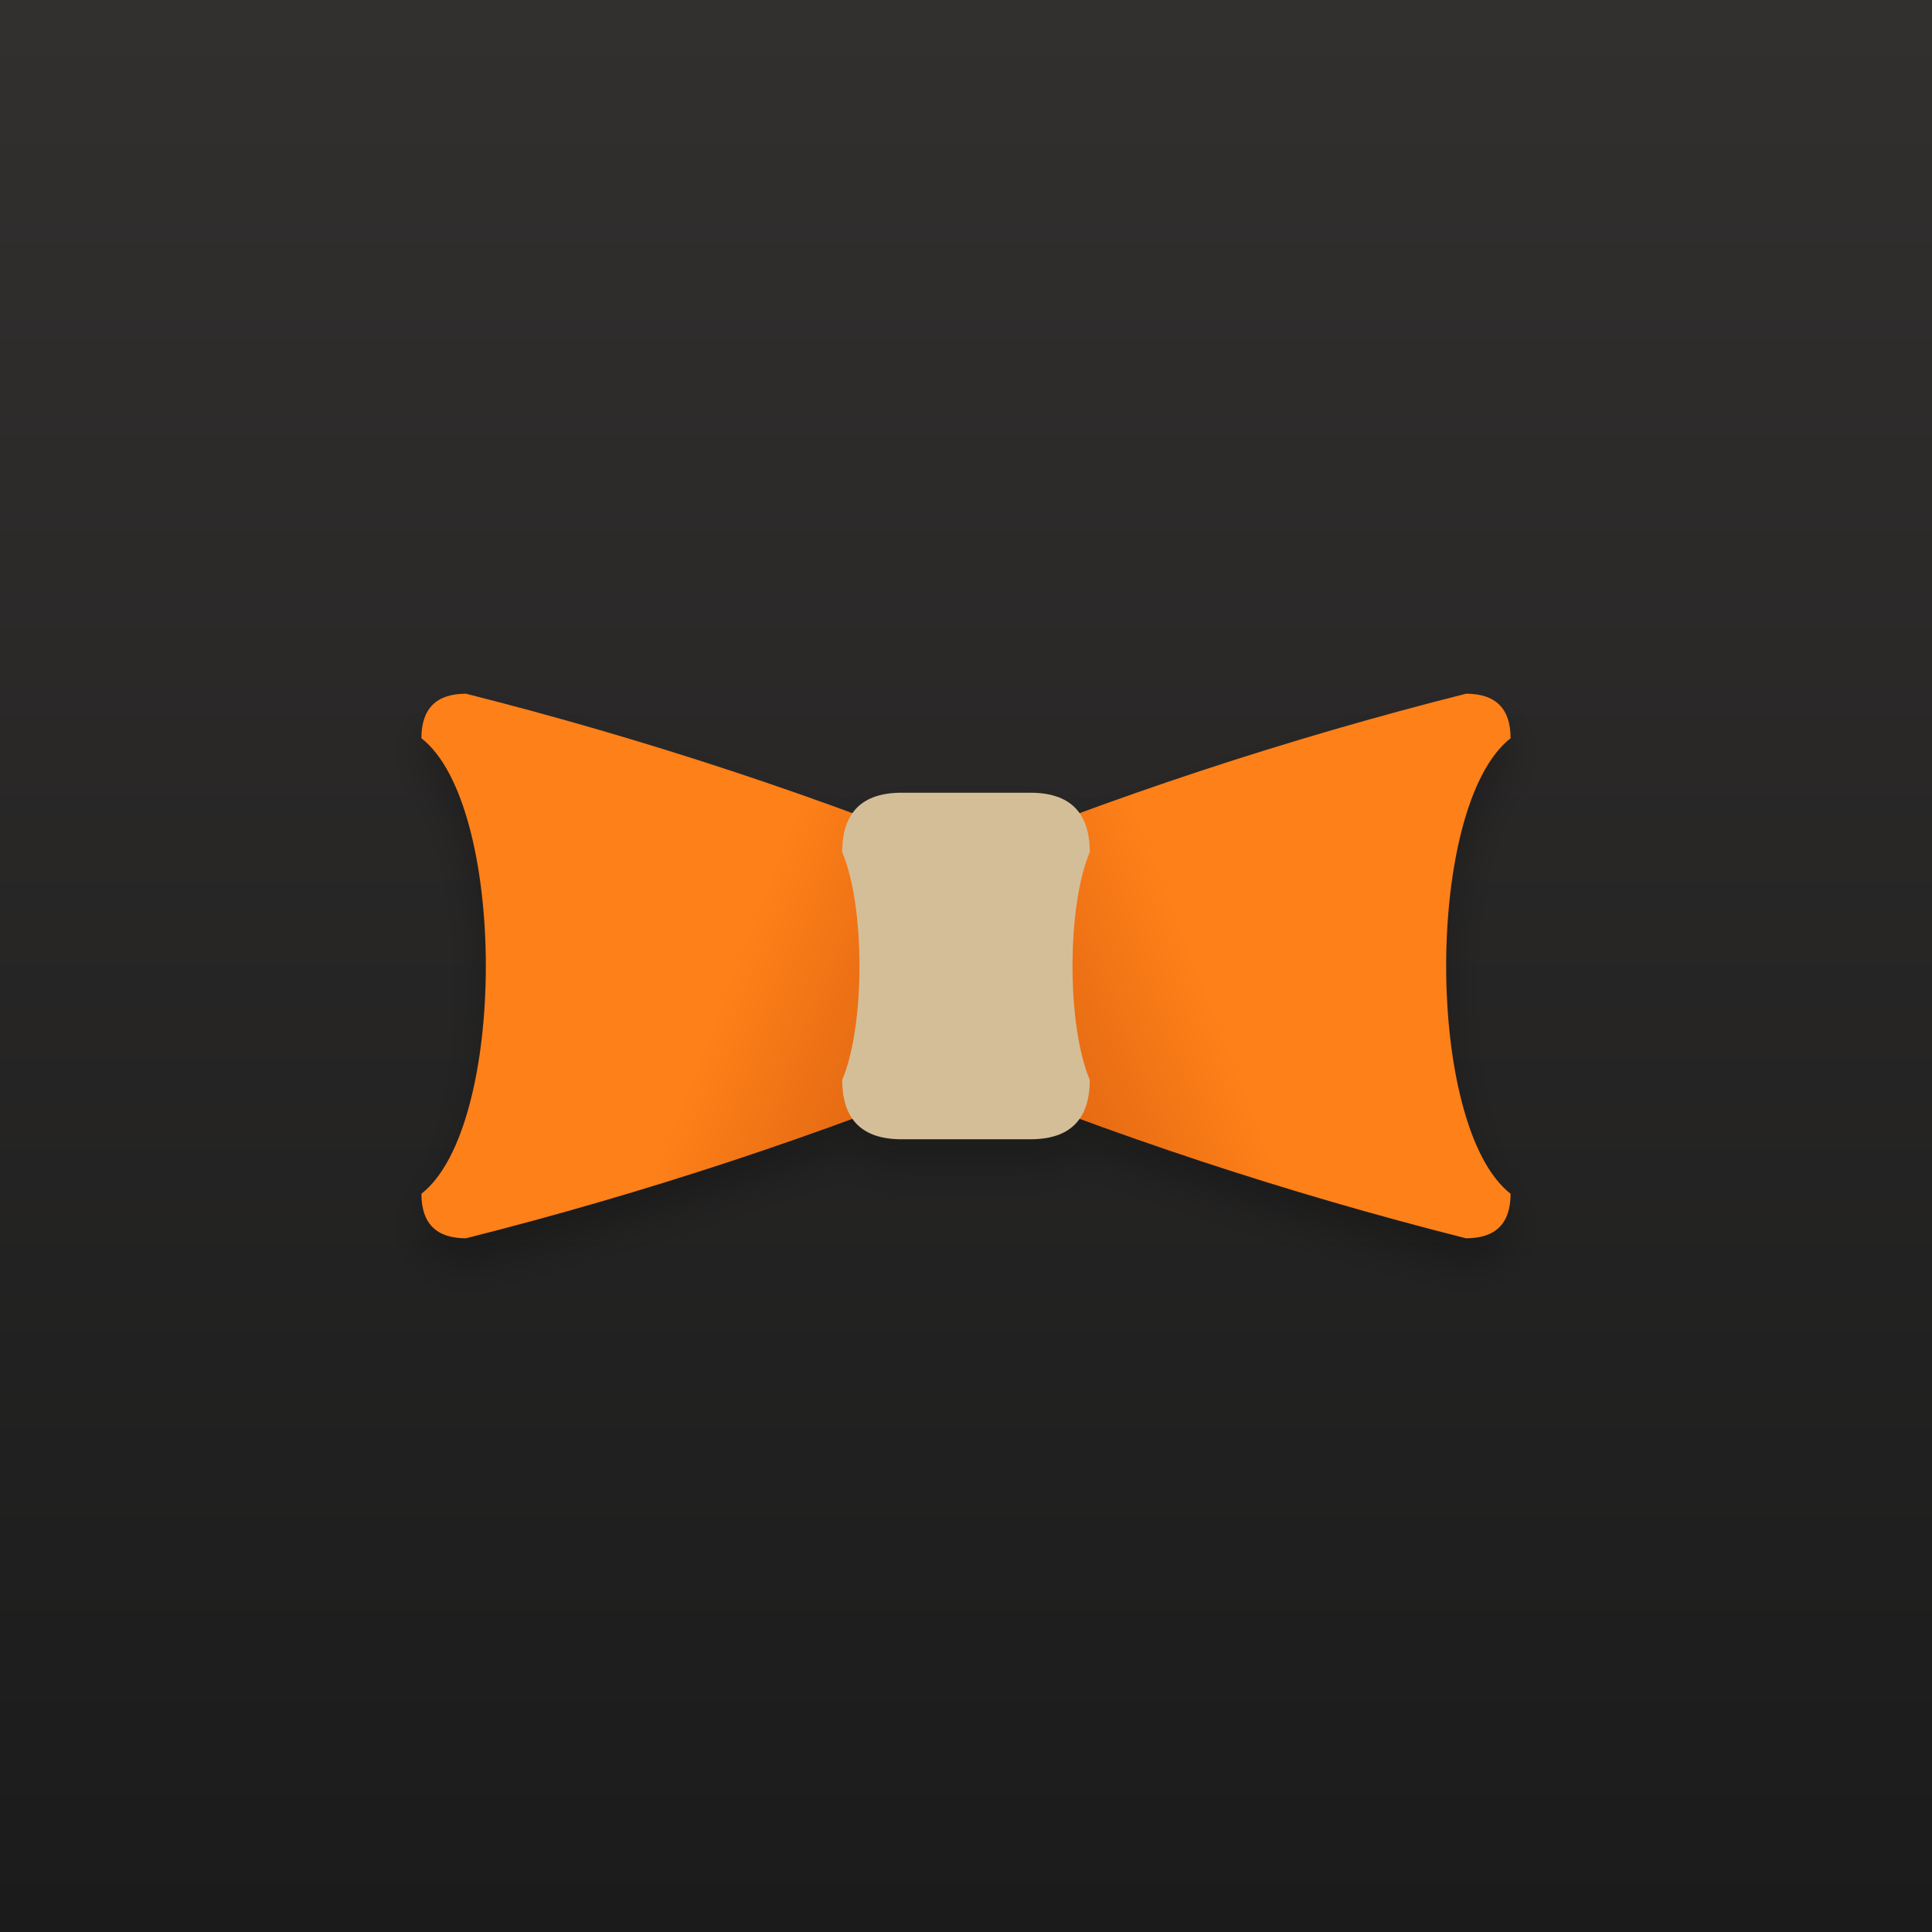
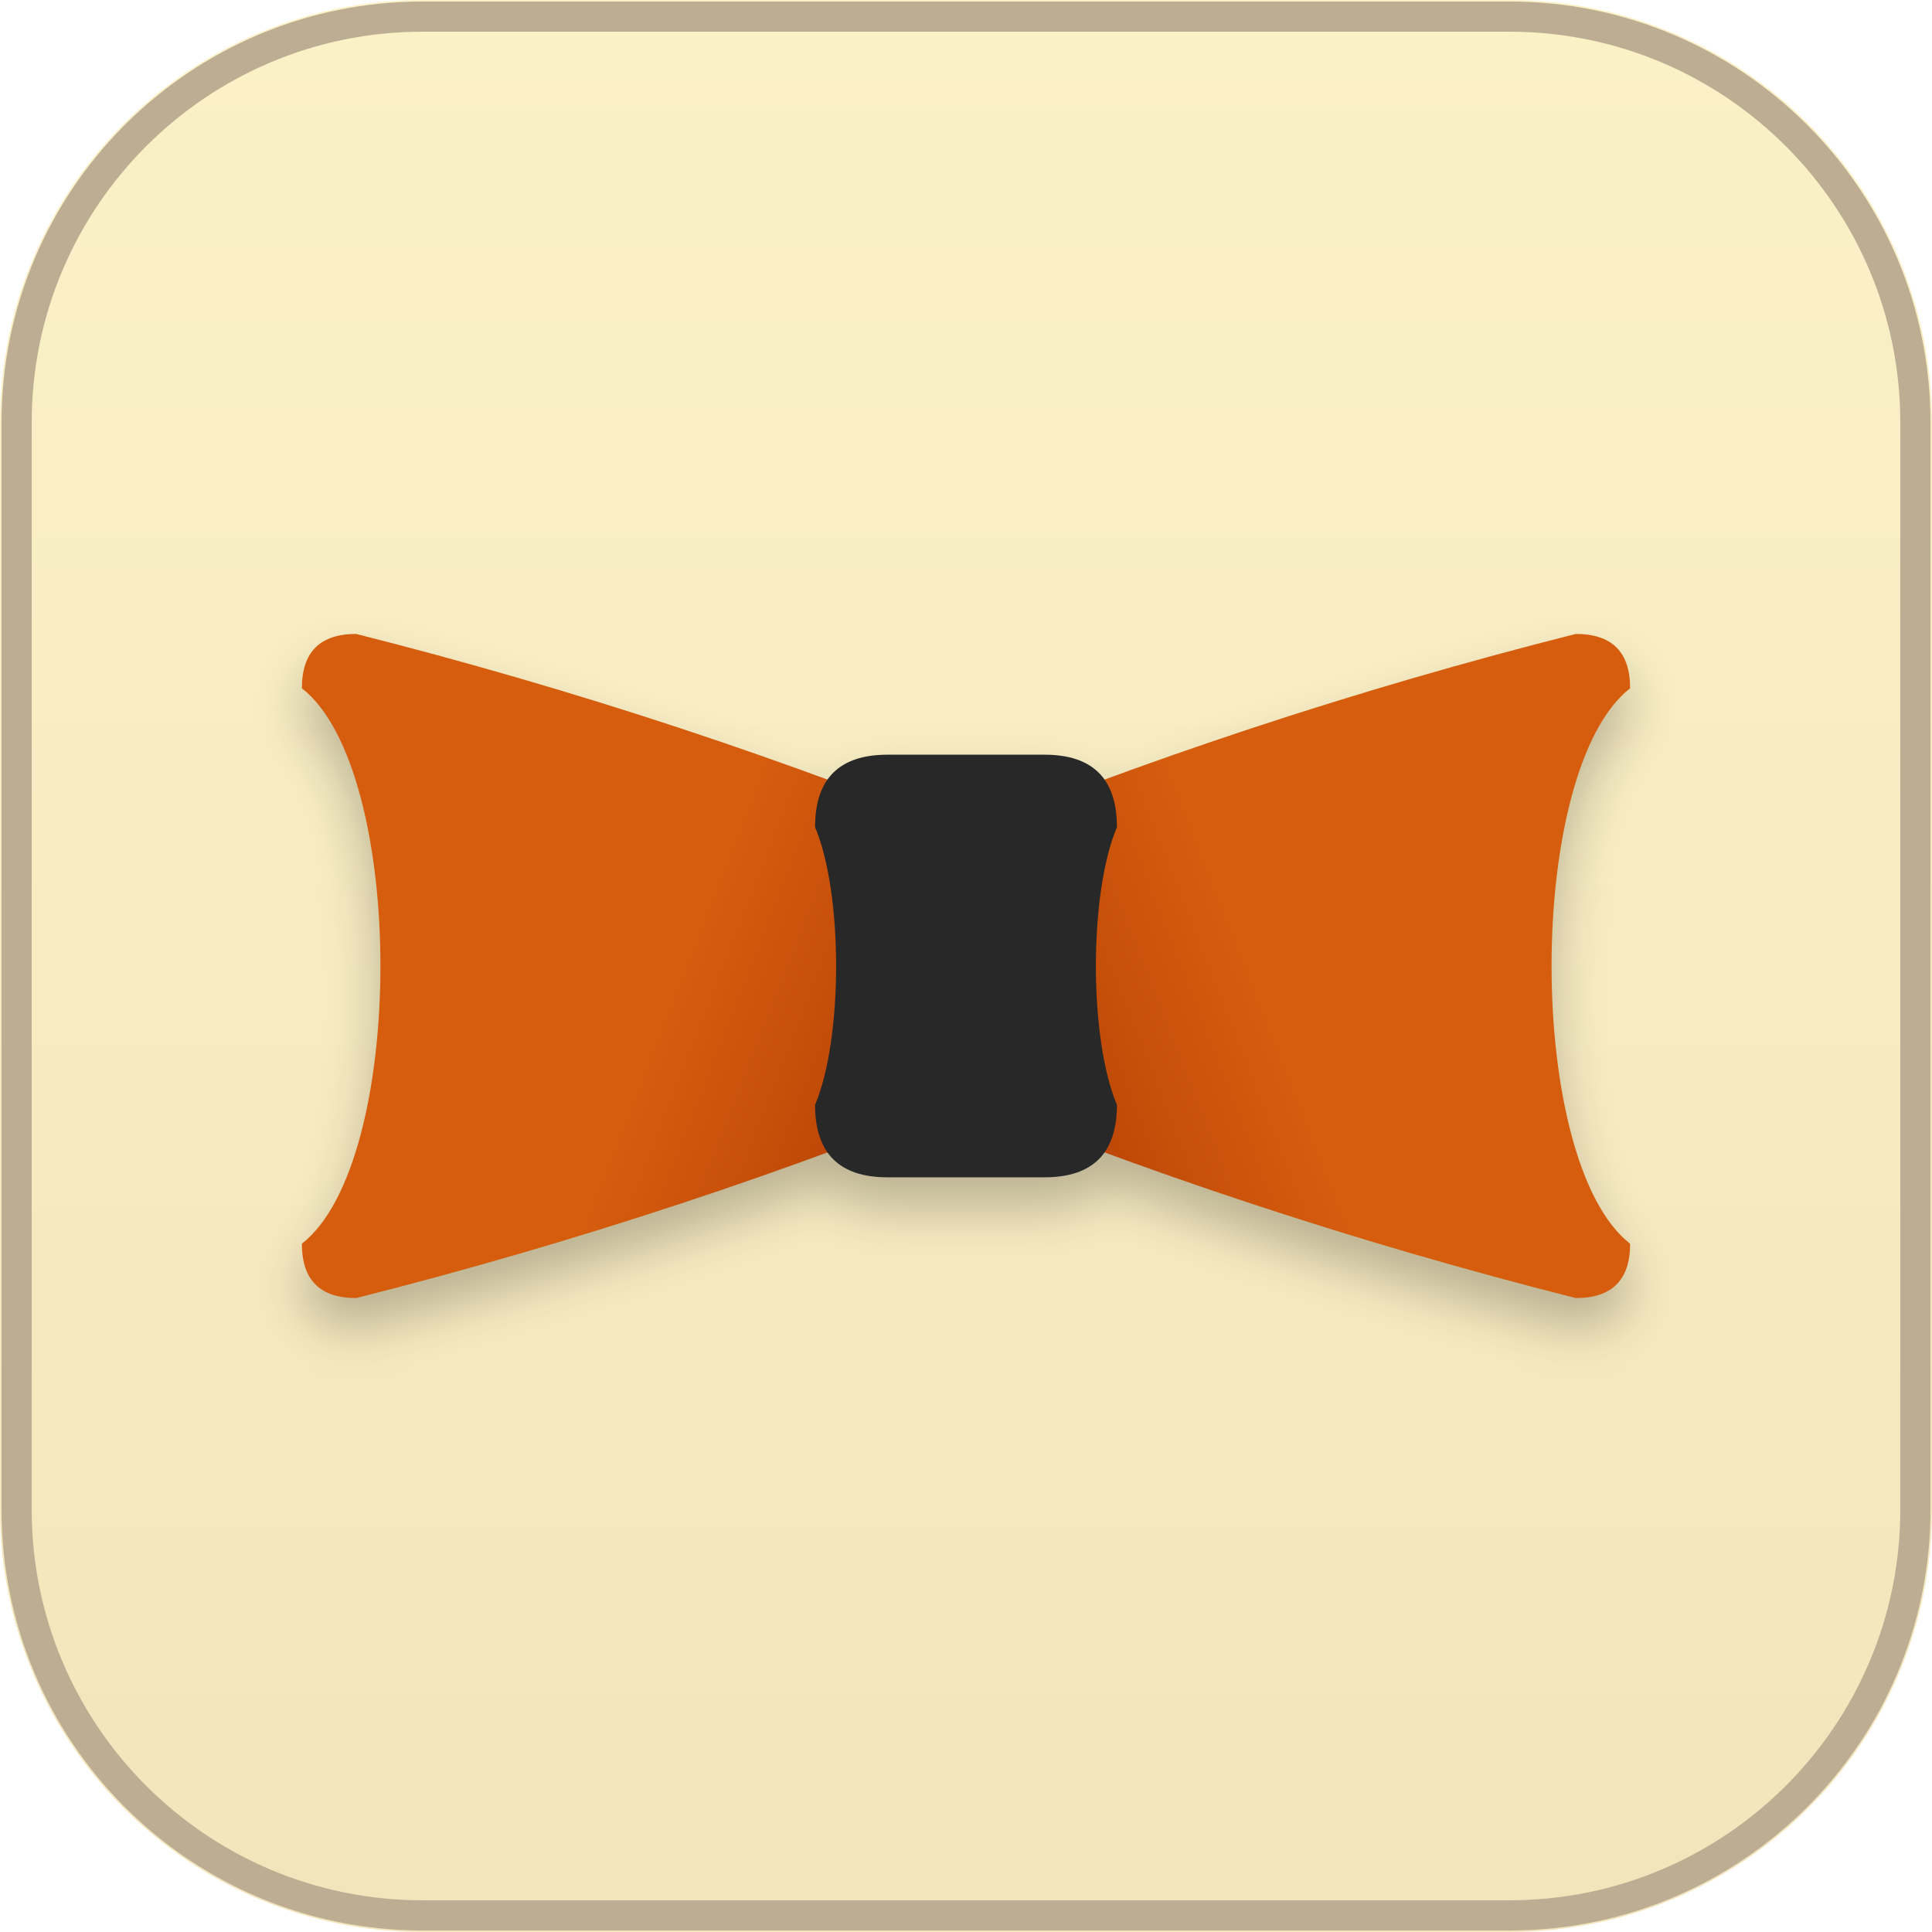
<svg xmlns="http://www.w3.org/2000/svg" width="64" height="64" viewBox="0 0 64 64">
  <defs>
    <linearGradient id="tile" gradientUnits="userSpaceOnUse" x1="32" y1="0" x2="32" y2="64">
-       <stop offset="0" stop-color="#32302f" />
-       <stop offset="1" stop-color="#1b1b1b" />
+       <stop offset="0" stop-color="#fbf1c7" />
+       <stop offset="1" stop-color="#f2e5bc" />
    </linearGradient>
    <linearGradient id="wl" gradientUnits="userSpaceOnUse" x1="10" y1="27" x2="33" y2="36">
-       <stop offset="0" stop-color="#fe8019" />
-       <stop offset=".55" stop-color="#fe8019" />
-       <stop offset="1" stop-color="#d65d0e" />
+       <stop offset="0" stop-color="#d65d0e" />
+       <stop offset=".55" stop-color="#d65d0e" />
+       <stop offset="1" stop-color="#af3a03" />
    </linearGradient>
    <linearGradient id="wr" gradientUnits="userSpaceOnUse" x1="54" y1="27" x2="31" y2="36">
-       <stop offset="0" stop-color="#fe8019" />
-       <stop offset=".55" stop-color="#fe8019" />
-       <stop offset="1" stop-color="#d65d0e" />
+       <stop offset="0" stop-color="#d65d0e" />
+       <stop offset=".55" stop-color="#d65d0e" />
+       <stop offset="1" stop-color="#af3a03" />
    </linearGradient>
    <clipPath id="cc">
-       <rect width="64" height="64" rx="0" />
+       <rect width="64" height="64" rx="14" />
    </clipPath>
    <filter id="cs" x="-30%" y="-30%" width="160%" height="160%">
      <feGaussianBlur stdDeviation=".85" />
    </filter>
  </defs>
-   <rect width="64" height="64" rx="0" fill="url(#tile)" />
-   <g transform="translate(32 32) scale(0.82) translate(-32 -32)">
-     <g clip-path="url(#cc)" filter="url(#cs)" opacity="0.24" transform="translate(0 1)">
-       <path d="M 33 28 Q 22.65 23.74 11.8 21 Q 10 21 10 22.8 C 13.47 25.5 13.47 38.5 10 41.2 Q 10 43 11.8 43 Q 22.65 40.26 33 36 Z" fill="#000" />
-       <path d="M 31 28 Q 41.35 23.74 52.2 21 Q 54 21 54 22.8 C 50.53 25.5 50.53 38.5 54 41.2 Q 54 43 52.2 43 Q 41.35 40.26 31 36 Z" fill="#000" />
-       <path d="M 29.4 25 L 34.6 25 Q 37 25 37 27.4 C 36.07 29.6 36.07 34.4 37 36.6 Q 37 39 34.6 39 L 29.4 39 Q 27 39 27 36.6 C 27.93 34.4 27.93 29.6 27 27.4 Q 27 25 29.4 25 Z" fill="#000" />
-     </g>
-     <path d="M 33 28 Q 22.65 23.74 11.8 21 Q 10 21 10 22.8 C 13.47 25.5 13.47 38.5 10 41.2 Q 10 43 11.8 43 Q 22.65 40.26 33 36 Z" fill="url(#wl)" />
-     <path d="M 31 28 Q 41.35 23.74 52.2 21 Q 54 21 54 22.8 C 50.53 25.5 50.53 38.5 54 41.2 Q 54 43 52.2 43 Q 41.35 40.26 31 36 Z" fill="url(#wr)" />
-     <path d="M 29.4 25 L 34.6 25 Q 37 25 37 27.4 C 36.07 29.6 36.07 34.4 37 36.6 Q 37 39 34.6 39 L 29.4 39 Q 27 39 27 36.6 C 27.93 34.4 27.93 29.6 27 27.4 Q 27 25 29.4 25 Z" fill="#d4be98" />
+   <rect width="64" height="64" rx="14" fill="url(#tile)" />
+   <g clip-path="url(#cc)" filter="url(#cs)" opacity="0.24" transform="translate(0 1)">
+     <path d="M 33 28 Q 22.65 23.74 11.8 21 Q 10 21 10 22.8 C 13.47 25.5 13.47 38.5 10 41.2 Q 10 43 11.8 43 Q 22.65 40.26 33 36 Z" fill="#000" />
+     <path d="M 31 28 Q 41.35 23.74 52.2 21 Q 54 21 54 22.8 C 50.53 25.5 50.53 38.5 54 41.2 Q 54 43 52.2 43 Q 41.35 40.26 31 36 Z" fill="#000" />
+     <path d="M 29.4 25 L 34.6 25 Q 37 25 37 27.4 C 36.07 29.6 36.07 34.4 37 36.6 Q 37 39 34.6 39 L 29.4 39 Q 27 39 27 36.6 C 27.93 34.4 27.93 29.6 27 27.4 Q 27 25 29.4 25 Z" fill="#000" />
  </g>
+   <path d="M 33 28 Q 22.65 23.74 11.8 21 Q 10 21 10 22.8 C 13.47 25.5 13.47 38.5 10 41.2 Q 10 43 11.8 43 Q 22.65 40.26 33 36 Z" fill="url(#wl)" />
+   <path d="M 31 28 Q 41.35 23.74 52.2 21 Q 54 21 54 22.8 C 50.53 25.5 50.53 38.5 54 41.2 Q 54 43 52.2 43 Q 41.35 40.26 31 36 Z" fill="url(#wr)" />
+   <path d="M 29.4 25 L 34.6 25 Q 37 25 37 27.4 C 36.07 29.6 36.07 34.4 37 36.6 Q 37 39 34.6 39 L 29.4 39 Q 27 39 27 36.6 C 27.93 34.4 27.93 29.6 27 27.4 Q 27 25 29.4 25 Z" fill="#282828" />
+   <rect x=".55" y=".55" width="62.9" height="62.9" rx="13.45" fill="none" stroke="#bdae93" stroke-width="1" />
</svg>
